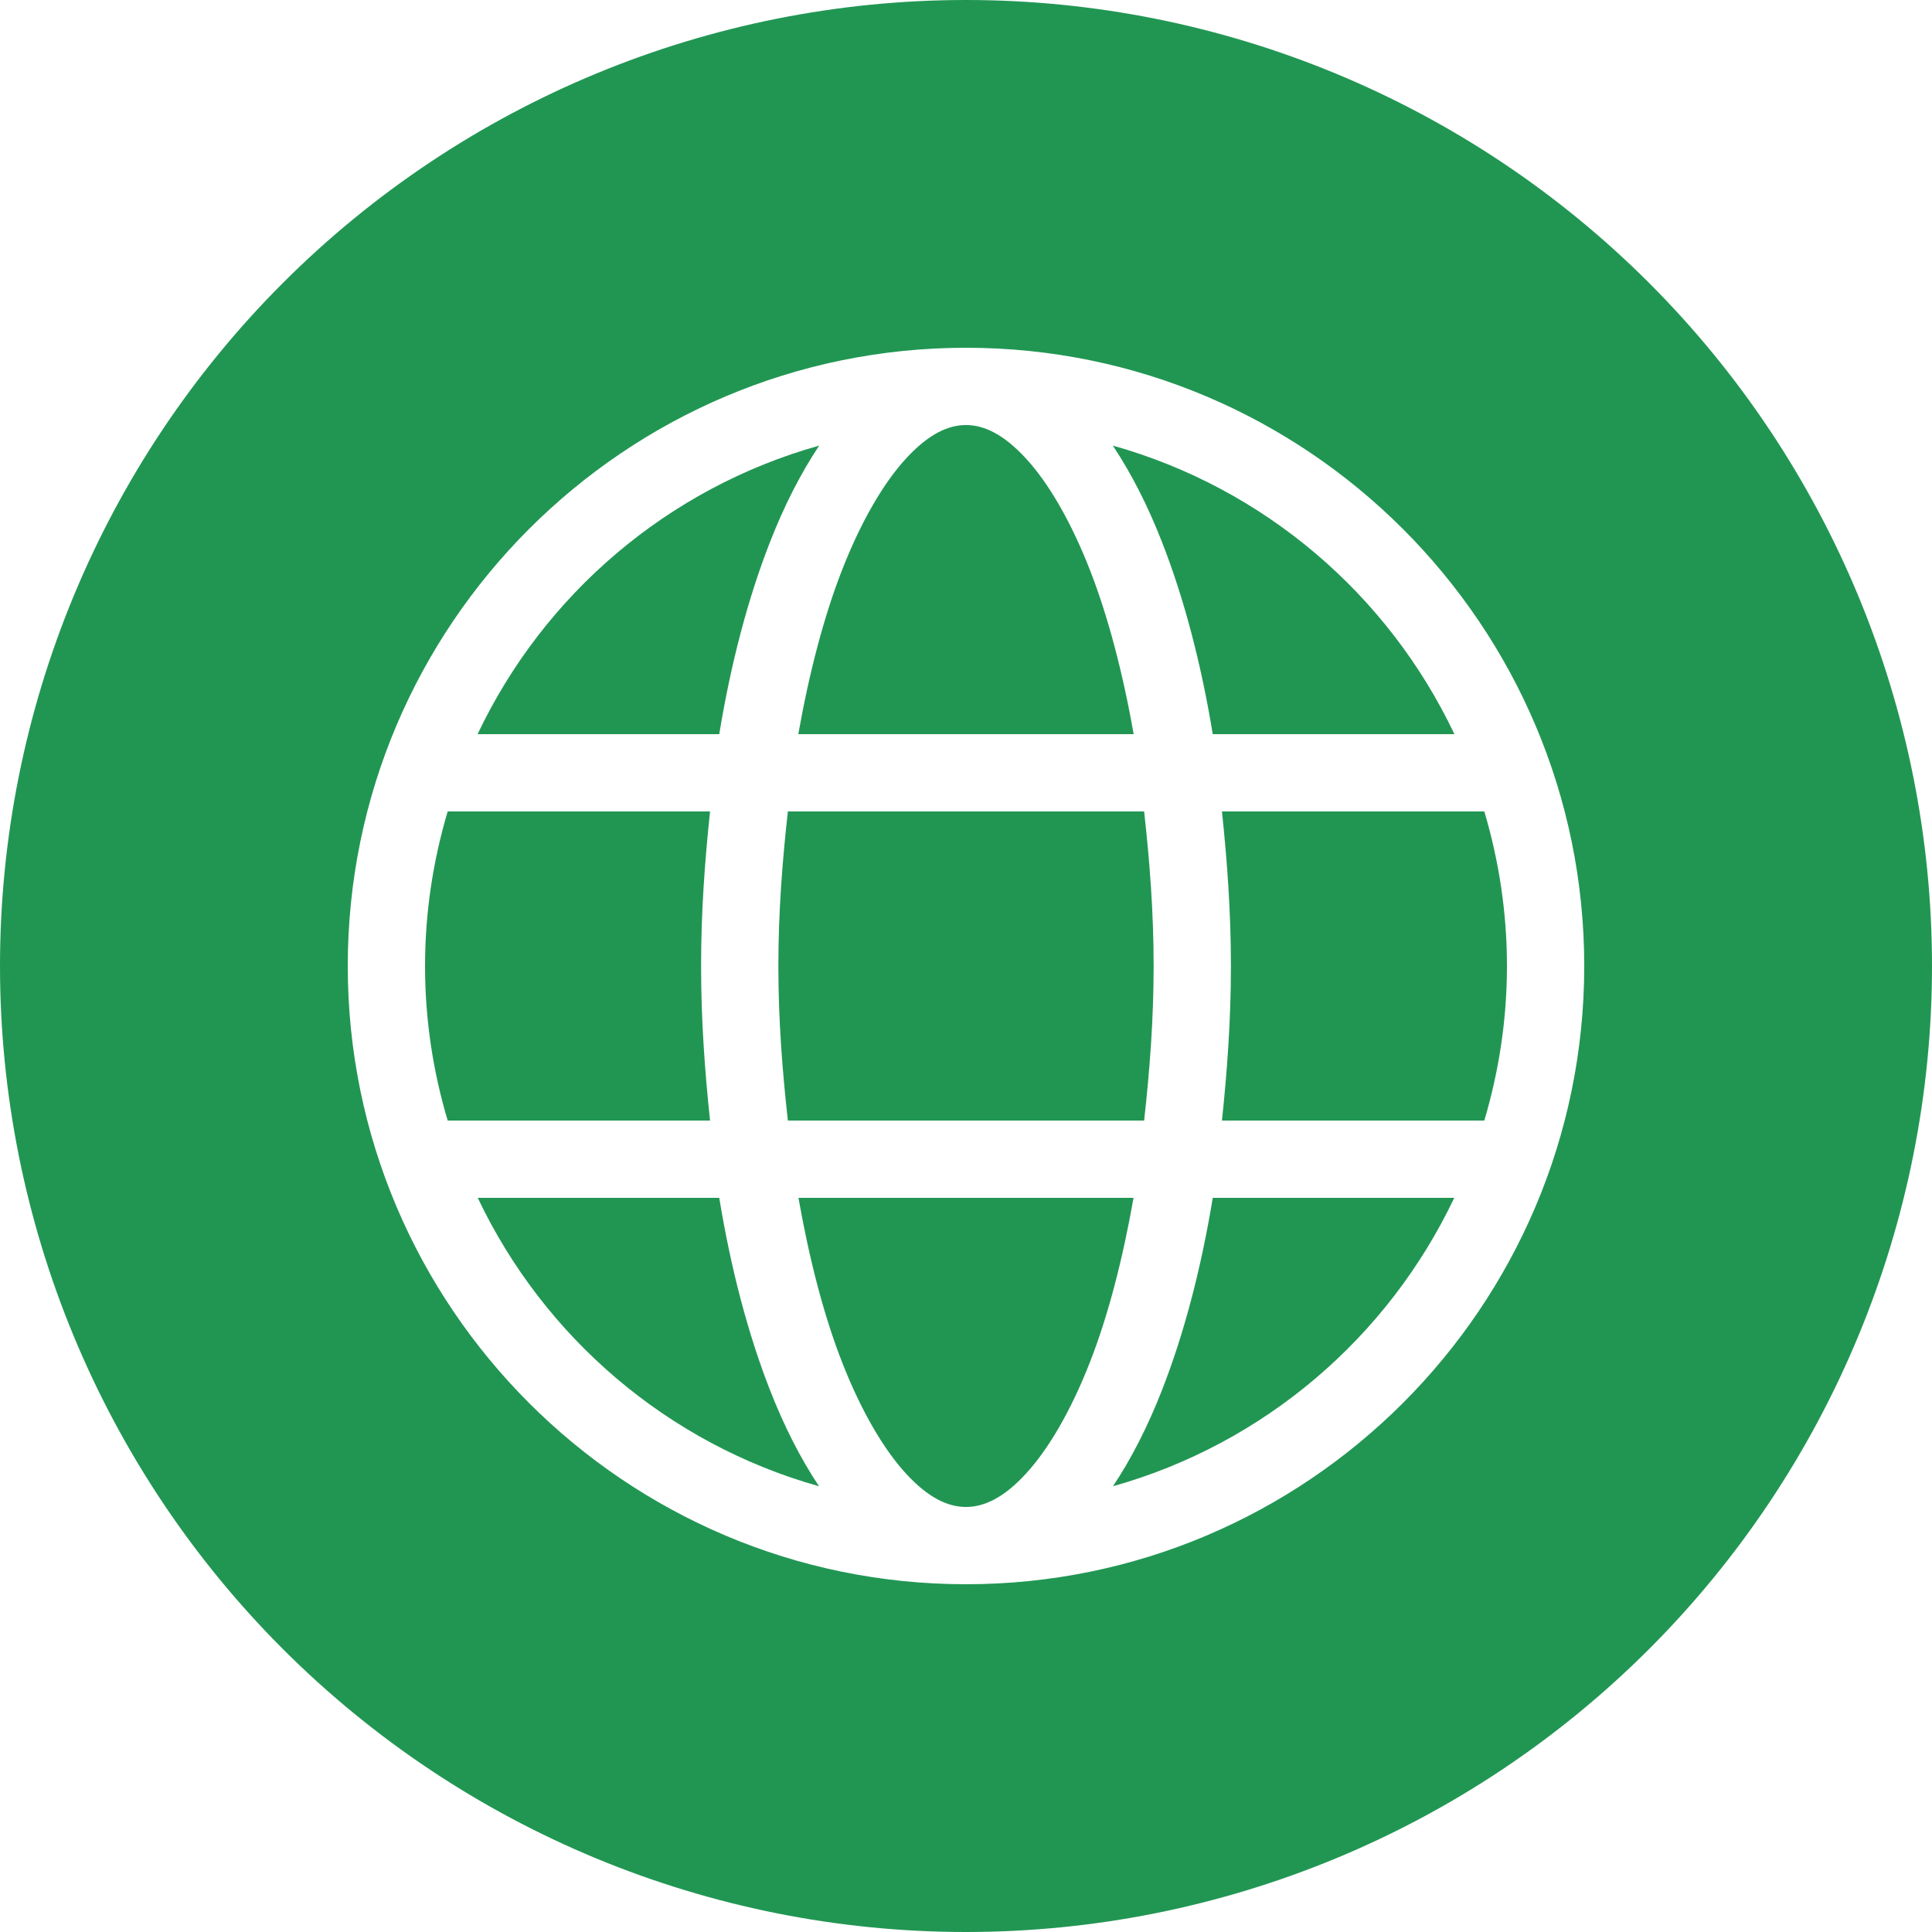
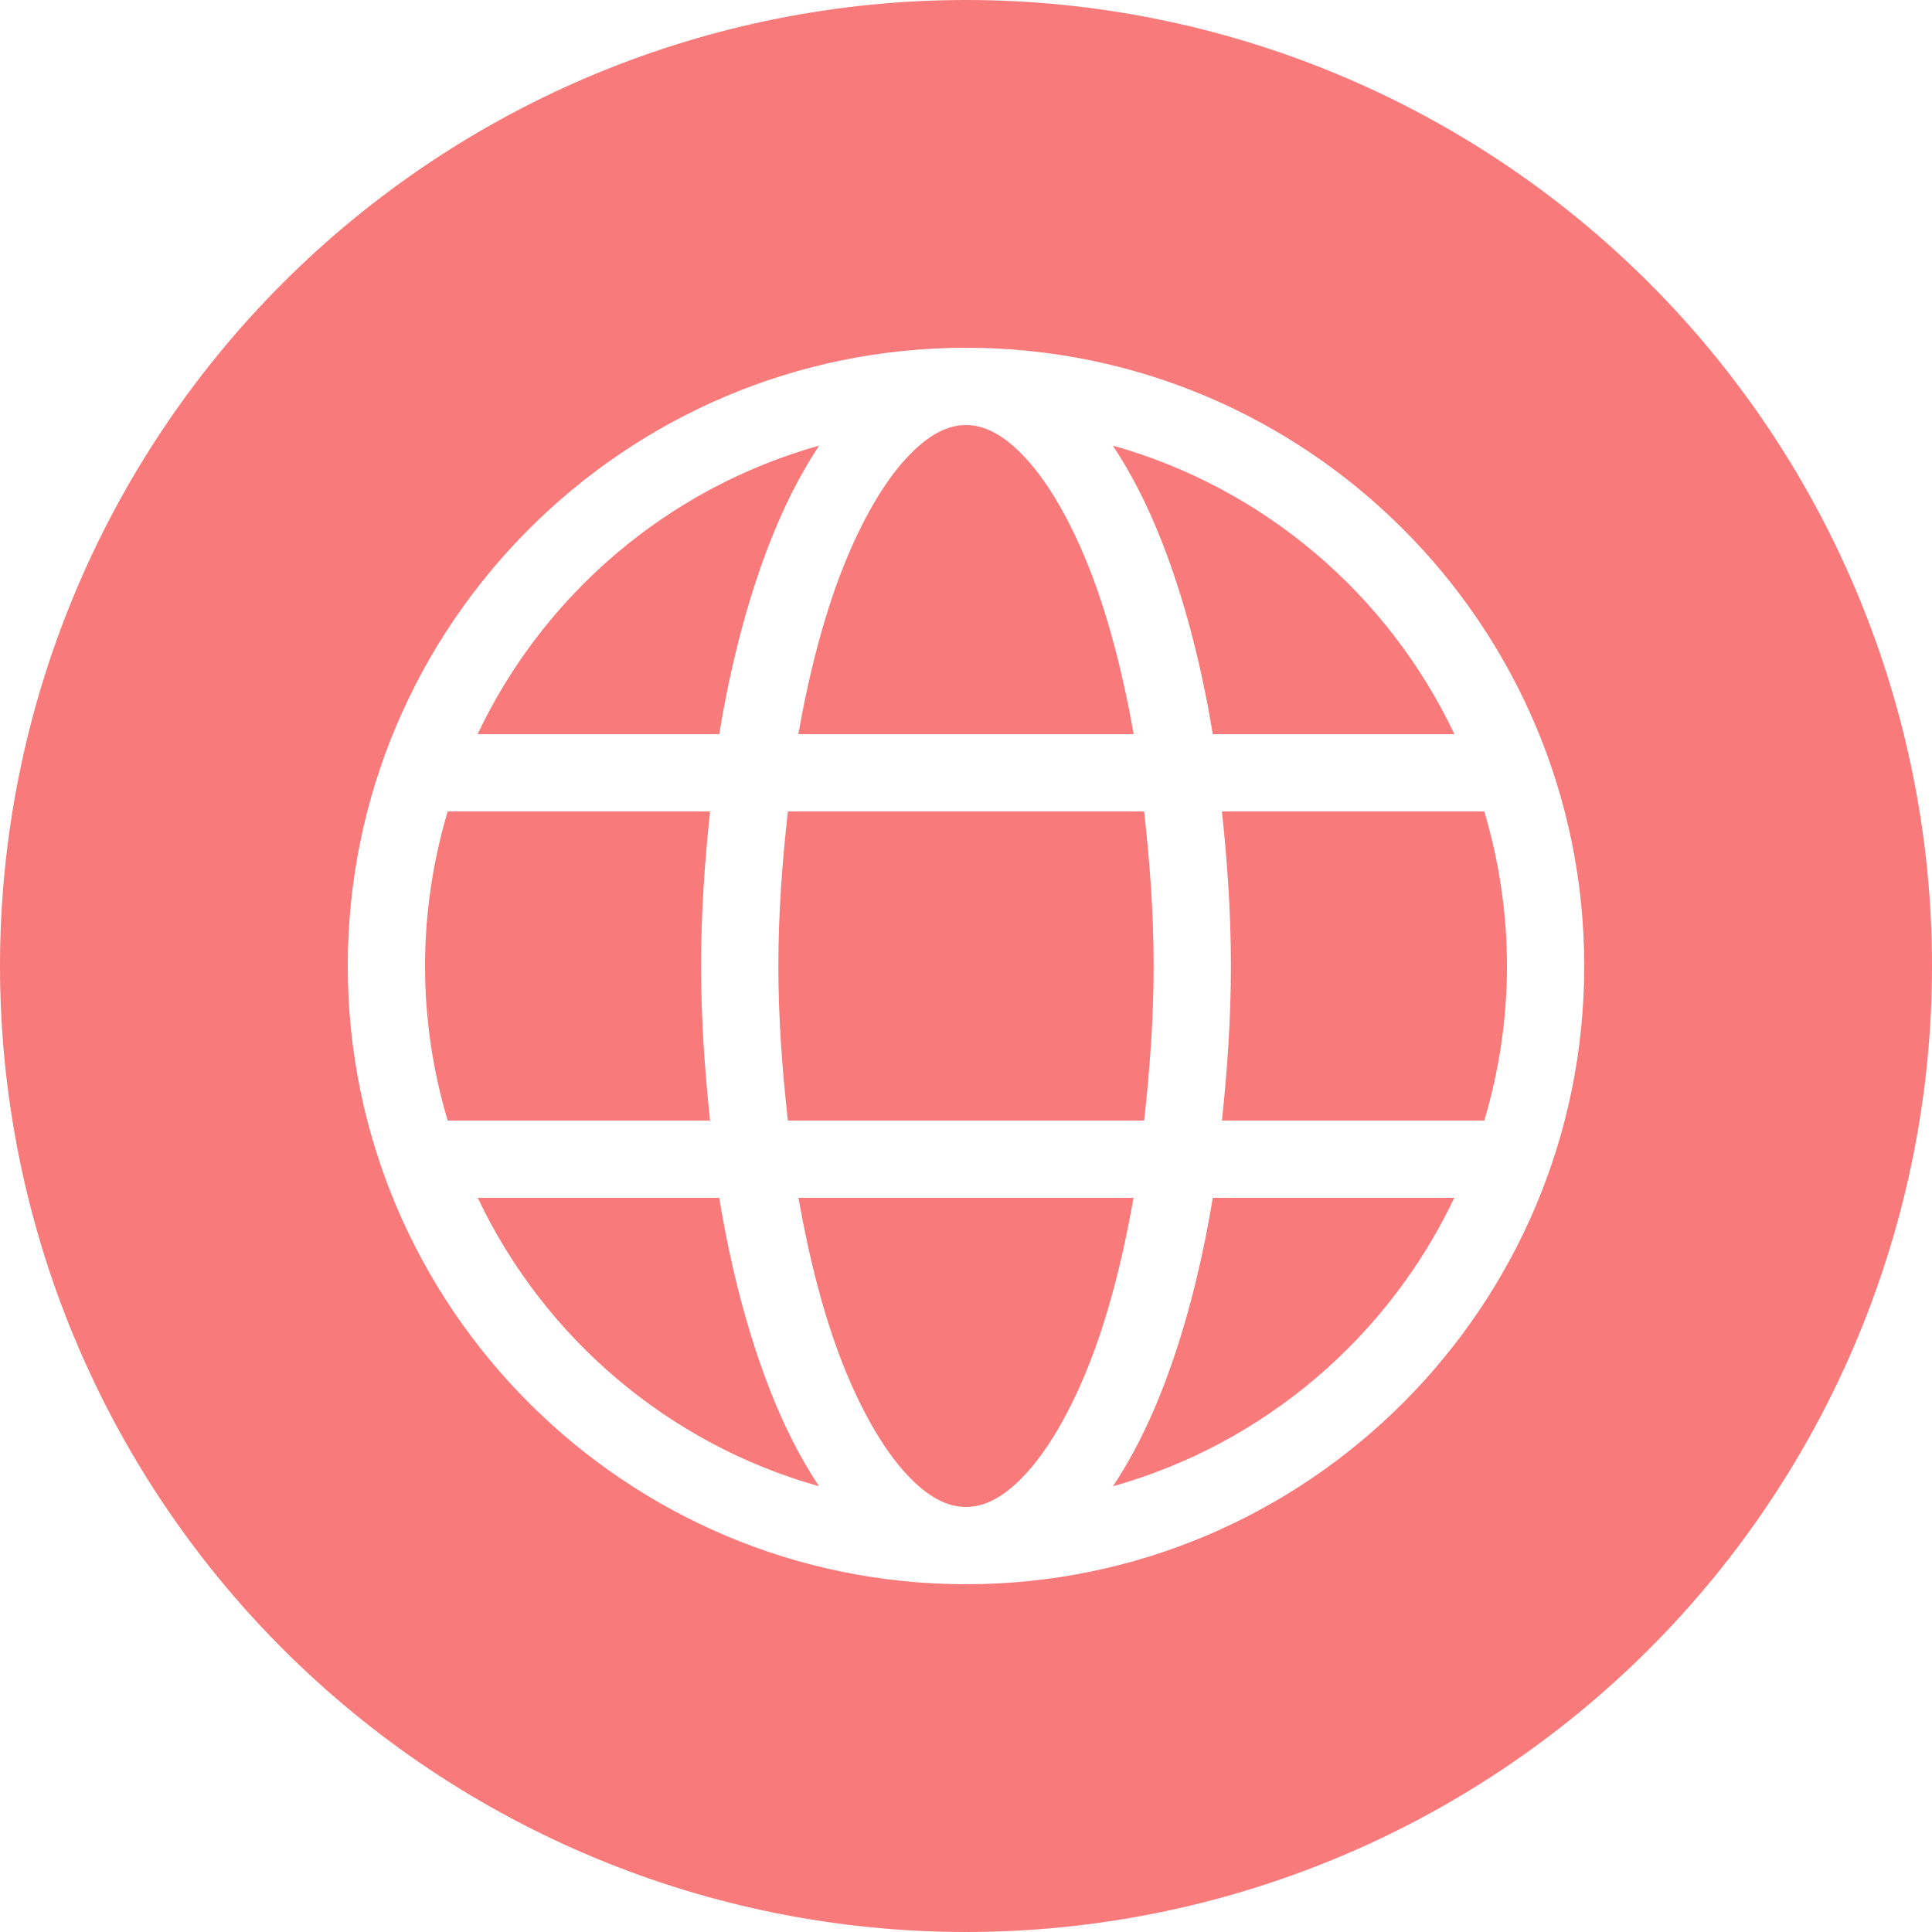
<svg xmlns="http://www.w3.org/2000/svg" xmlns:xlink="http://www.w3.org/1999/xlink" width="25" height="25" viewBox="0 0 25 25" version="1.1">
  <g id="Canvas" transform="translate(-4909 -2705)">
    <g id="noun_376853_cc">
      <g id="Group">
        <g id="Vector">
-           <use xlink:href="#path0_fill" transform="translate(4909 2705)" fill="#219653" />
+           <use xlink:href="#path0_fill" transform="translate(4909 2705)" fill="#F87A7A" />
        </g>
      </g>
    </g>
  </g>
  <defs>
    <path id="path0_fill" fill-rule="evenodd" d="M 12.5 8.88178e-16C 9.185 1.77636e-15 6.005 1.317 3.661 3.661C 1.317 6.005 2.66454e-15 9.185 0 12.5C 3.55271e-15 15.815 1.317 18.995 3.661 21.339C 6.005 23.683 9.185 25 12.5 25C 15.815 25 18.995 23.683 21.339 21.339C 23.683 18.995 25 15.815 25 12.5C 25 9.185 23.683 6.005 21.339 3.661C 18.995 1.317 15.815 1.44329e-15 12.5 0L 12.5 8.88178e-16ZM 12.5 4.5C 16.912 4.5 20.5 8.088 20.5 12.5C 20.5 16.912 16.912 20.5 12.5 20.5C 8.088 20.5 4.5 16.912 4.5 12.5C 4.5 8.088 8.088 4.5 12.5 4.5ZM 12.5 5.5C 12.269 5.5 12.015 5.617 11.727 5.93C 11.438 6.242 11.144 6.741 10.895 7.379C 10.662 7.976 10.472 8.7 10.33 9.5L 14.67 9.5C 14.528 8.7 14.338 7.976 14.105 7.379C 13.856 6.741 13.562 6.242 13.273 5.93C 12.985 5.617 12.731 5.5 12.5 5.5ZM 10.6 5.766C 8.641 6.316 7.037 7.693 6.18 9.5L 9.307 9.5C 9.459 8.574 9.682 7.734 9.963 7.016C 10.148 6.542 10.361 6.126 10.6 5.766ZM 14.4 5.766C 14.639 6.126 14.852 6.542 15.037 7.016C 15.318 7.734 15.541 8.574 15.693 9.5L 18.82 9.5C 17.963 7.693 16.359 6.316 14.4 5.766ZM 5.793 10.5C 5.605 11.134 5.5 11.804 5.5 12.5C 5.5 13.196 5.604 13.866 5.793 14.5L 9.188 14.5C 9.12 13.857 9.072 13.196 9.072 12.5C 9.072 11.804 9.12 11.143 9.188 10.5L 5.793 10.5ZM 10.195 10.5C 10.124 11.138 10.072 11.801 10.072 12.5C 10.072 13.2 10.124 13.861 10.195 14.5L 14.805 14.5C 14.876 13.861 14.928 13.2 14.928 12.5C 14.928 11.801 14.876 11.138 14.805 10.5L 10.195 10.5ZM 15.812 10.5C 15.88 11.143 15.928 11.804 15.928 12.5C 15.928 13.196 15.88 13.857 15.812 14.5L 19.207 14.5C 19.395 13.866 19.5 13.196 19.5 12.5C 19.5 11.804 19.395 11.134 19.207 10.5L 15.812 10.5ZM 6.182 15.5C 7.039 17.305 8.641 18.682 10.598 19.232C 10.359 18.873 10.148 18.459 9.963 17.986C 9.682 17.268 9.459 16.426 9.307 15.5L 6.182 15.5ZM 10.332 15.5C 10.473 16.3 10.662 17.027 10.895 17.623C 11.144 18.262 11.438 18.759 11.727 19.072C 12.015 19.385 12.269 19.5 12.5 19.5C 12.731 19.5 12.985 19.385 13.273 19.072C 13.562 18.759 13.856 18.262 14.105 17.623C 14.338 17.027 14.527 16.3 14.668 15.5L 10.332 15.5ZM 15.693 15.5C 15.541 16.426 15.318 17.268 15.037 17.986C 14.852 18.459 14.641 18.873 14.402 19.232C 16.359 18.682 17.961 17.305 18.818 15.5L 15.693 15.5Z" />
  </defs>
</svg>
